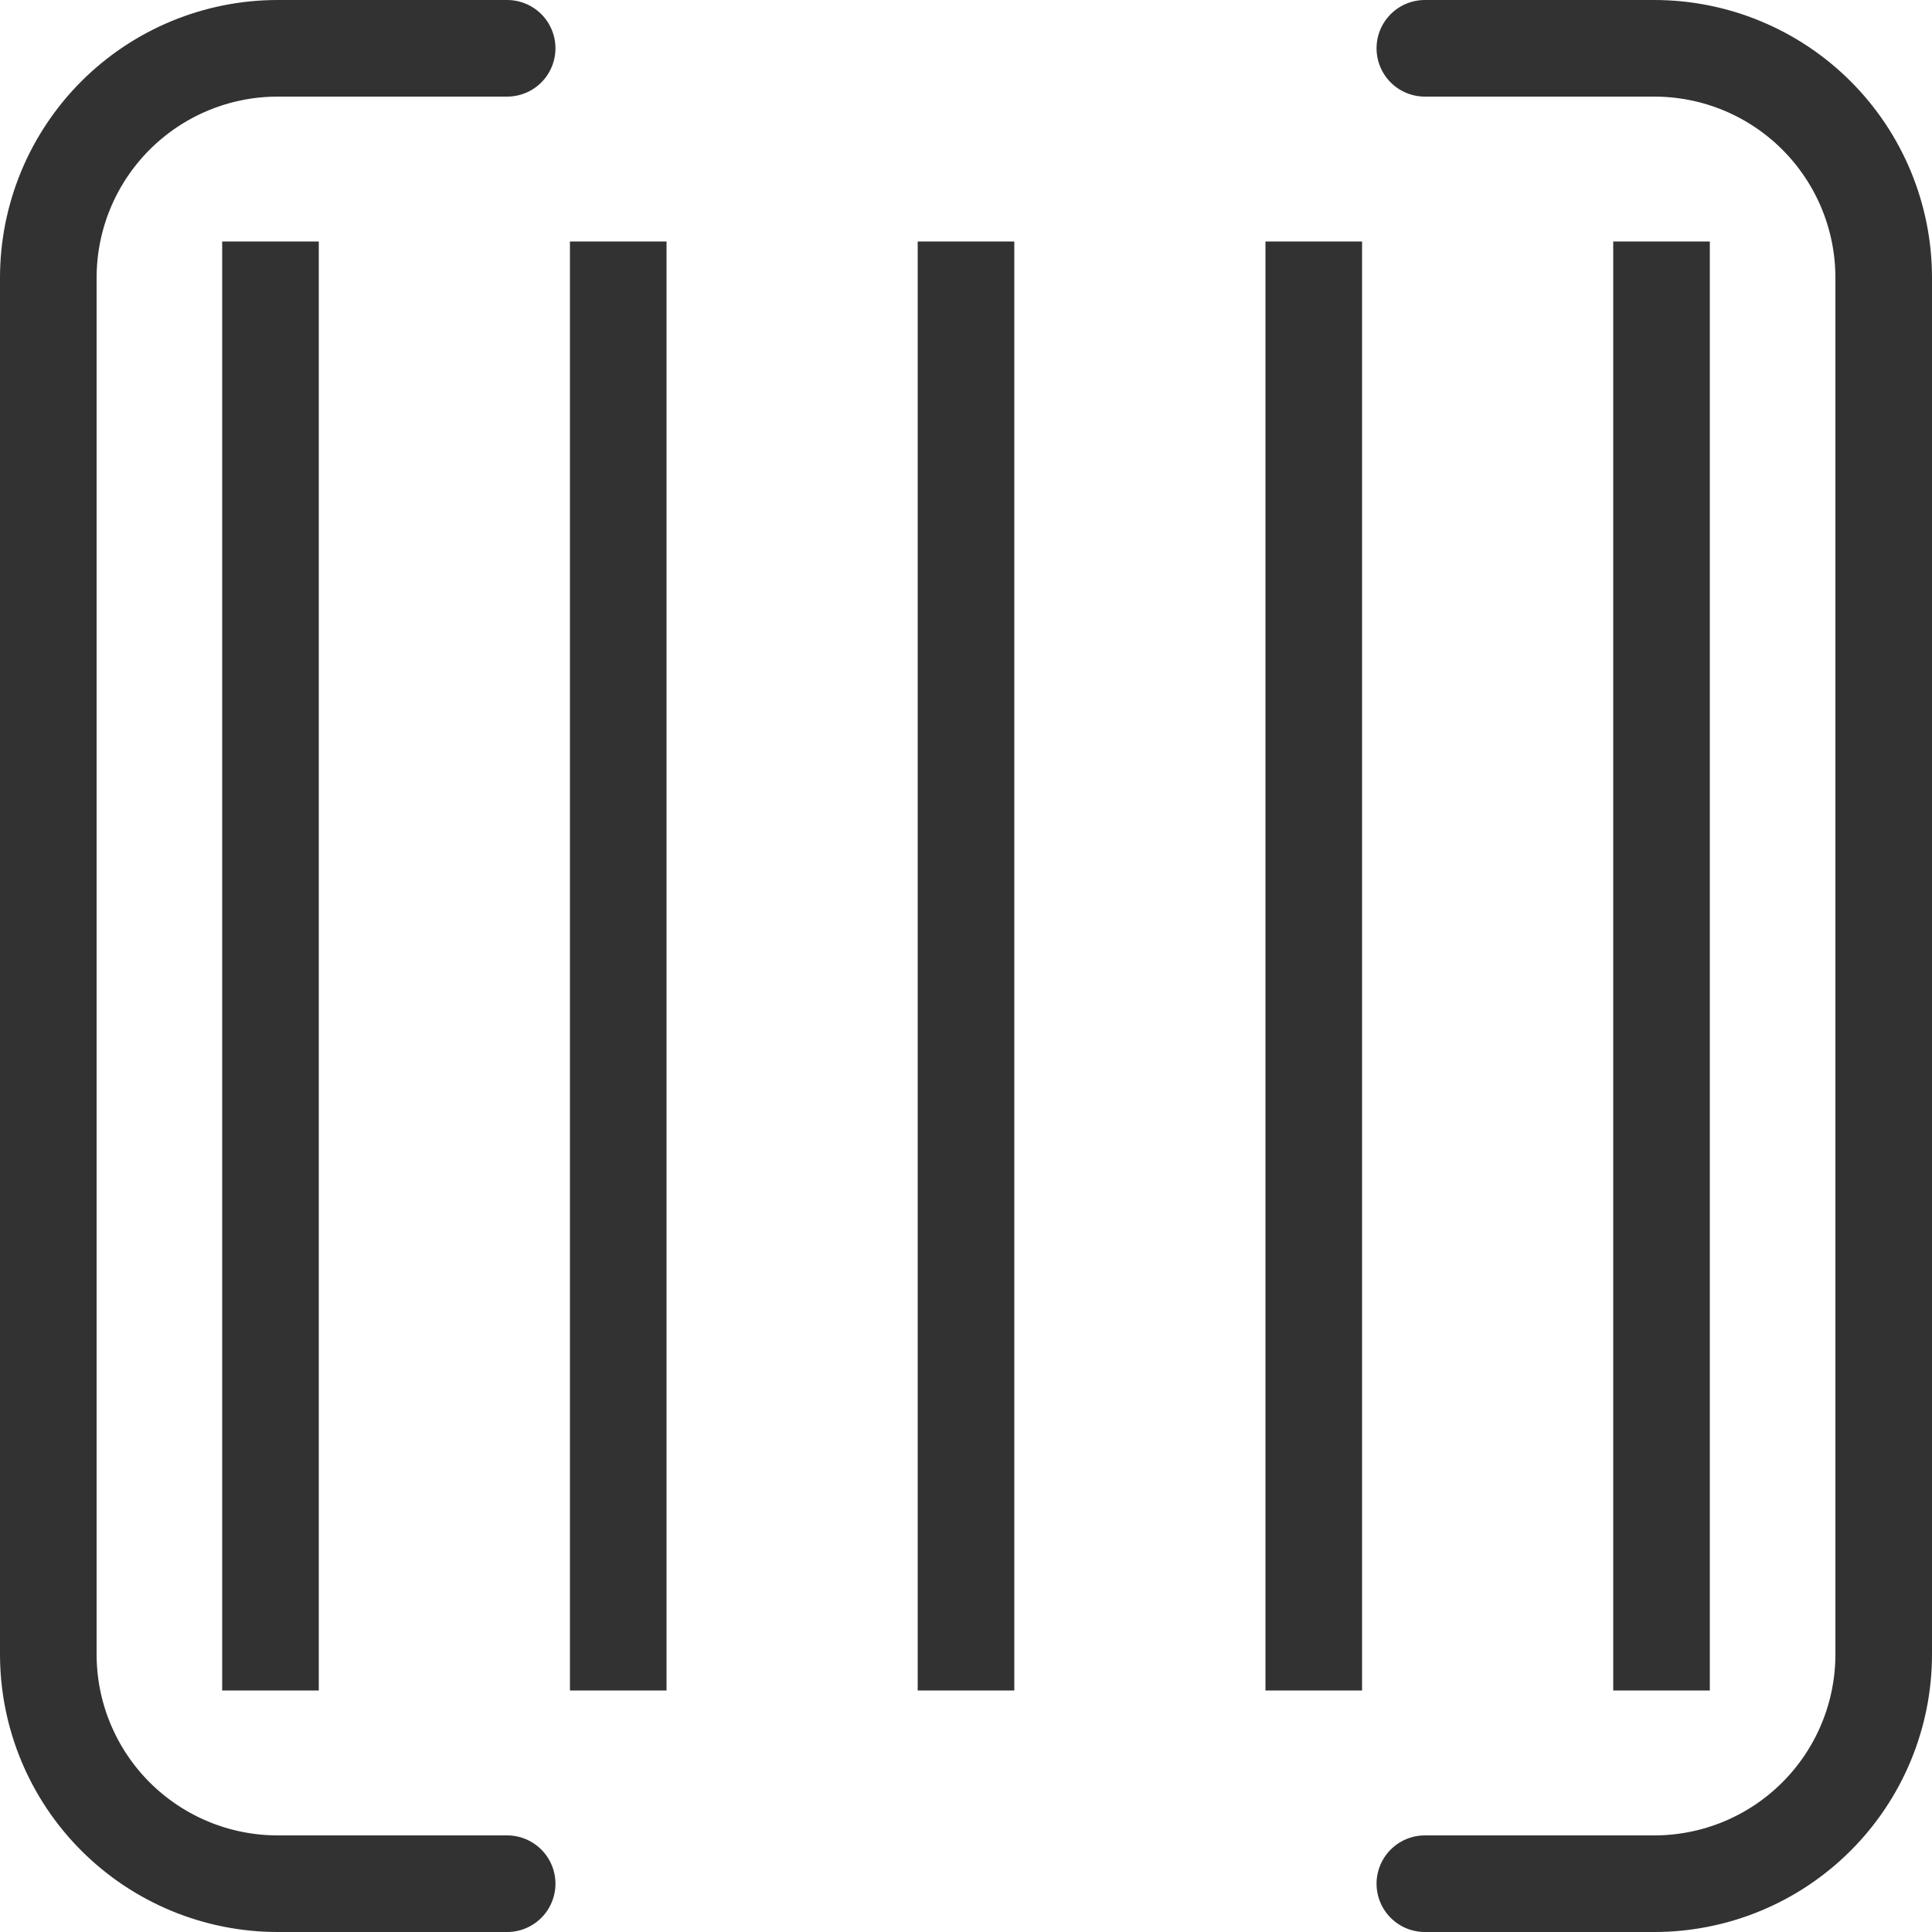
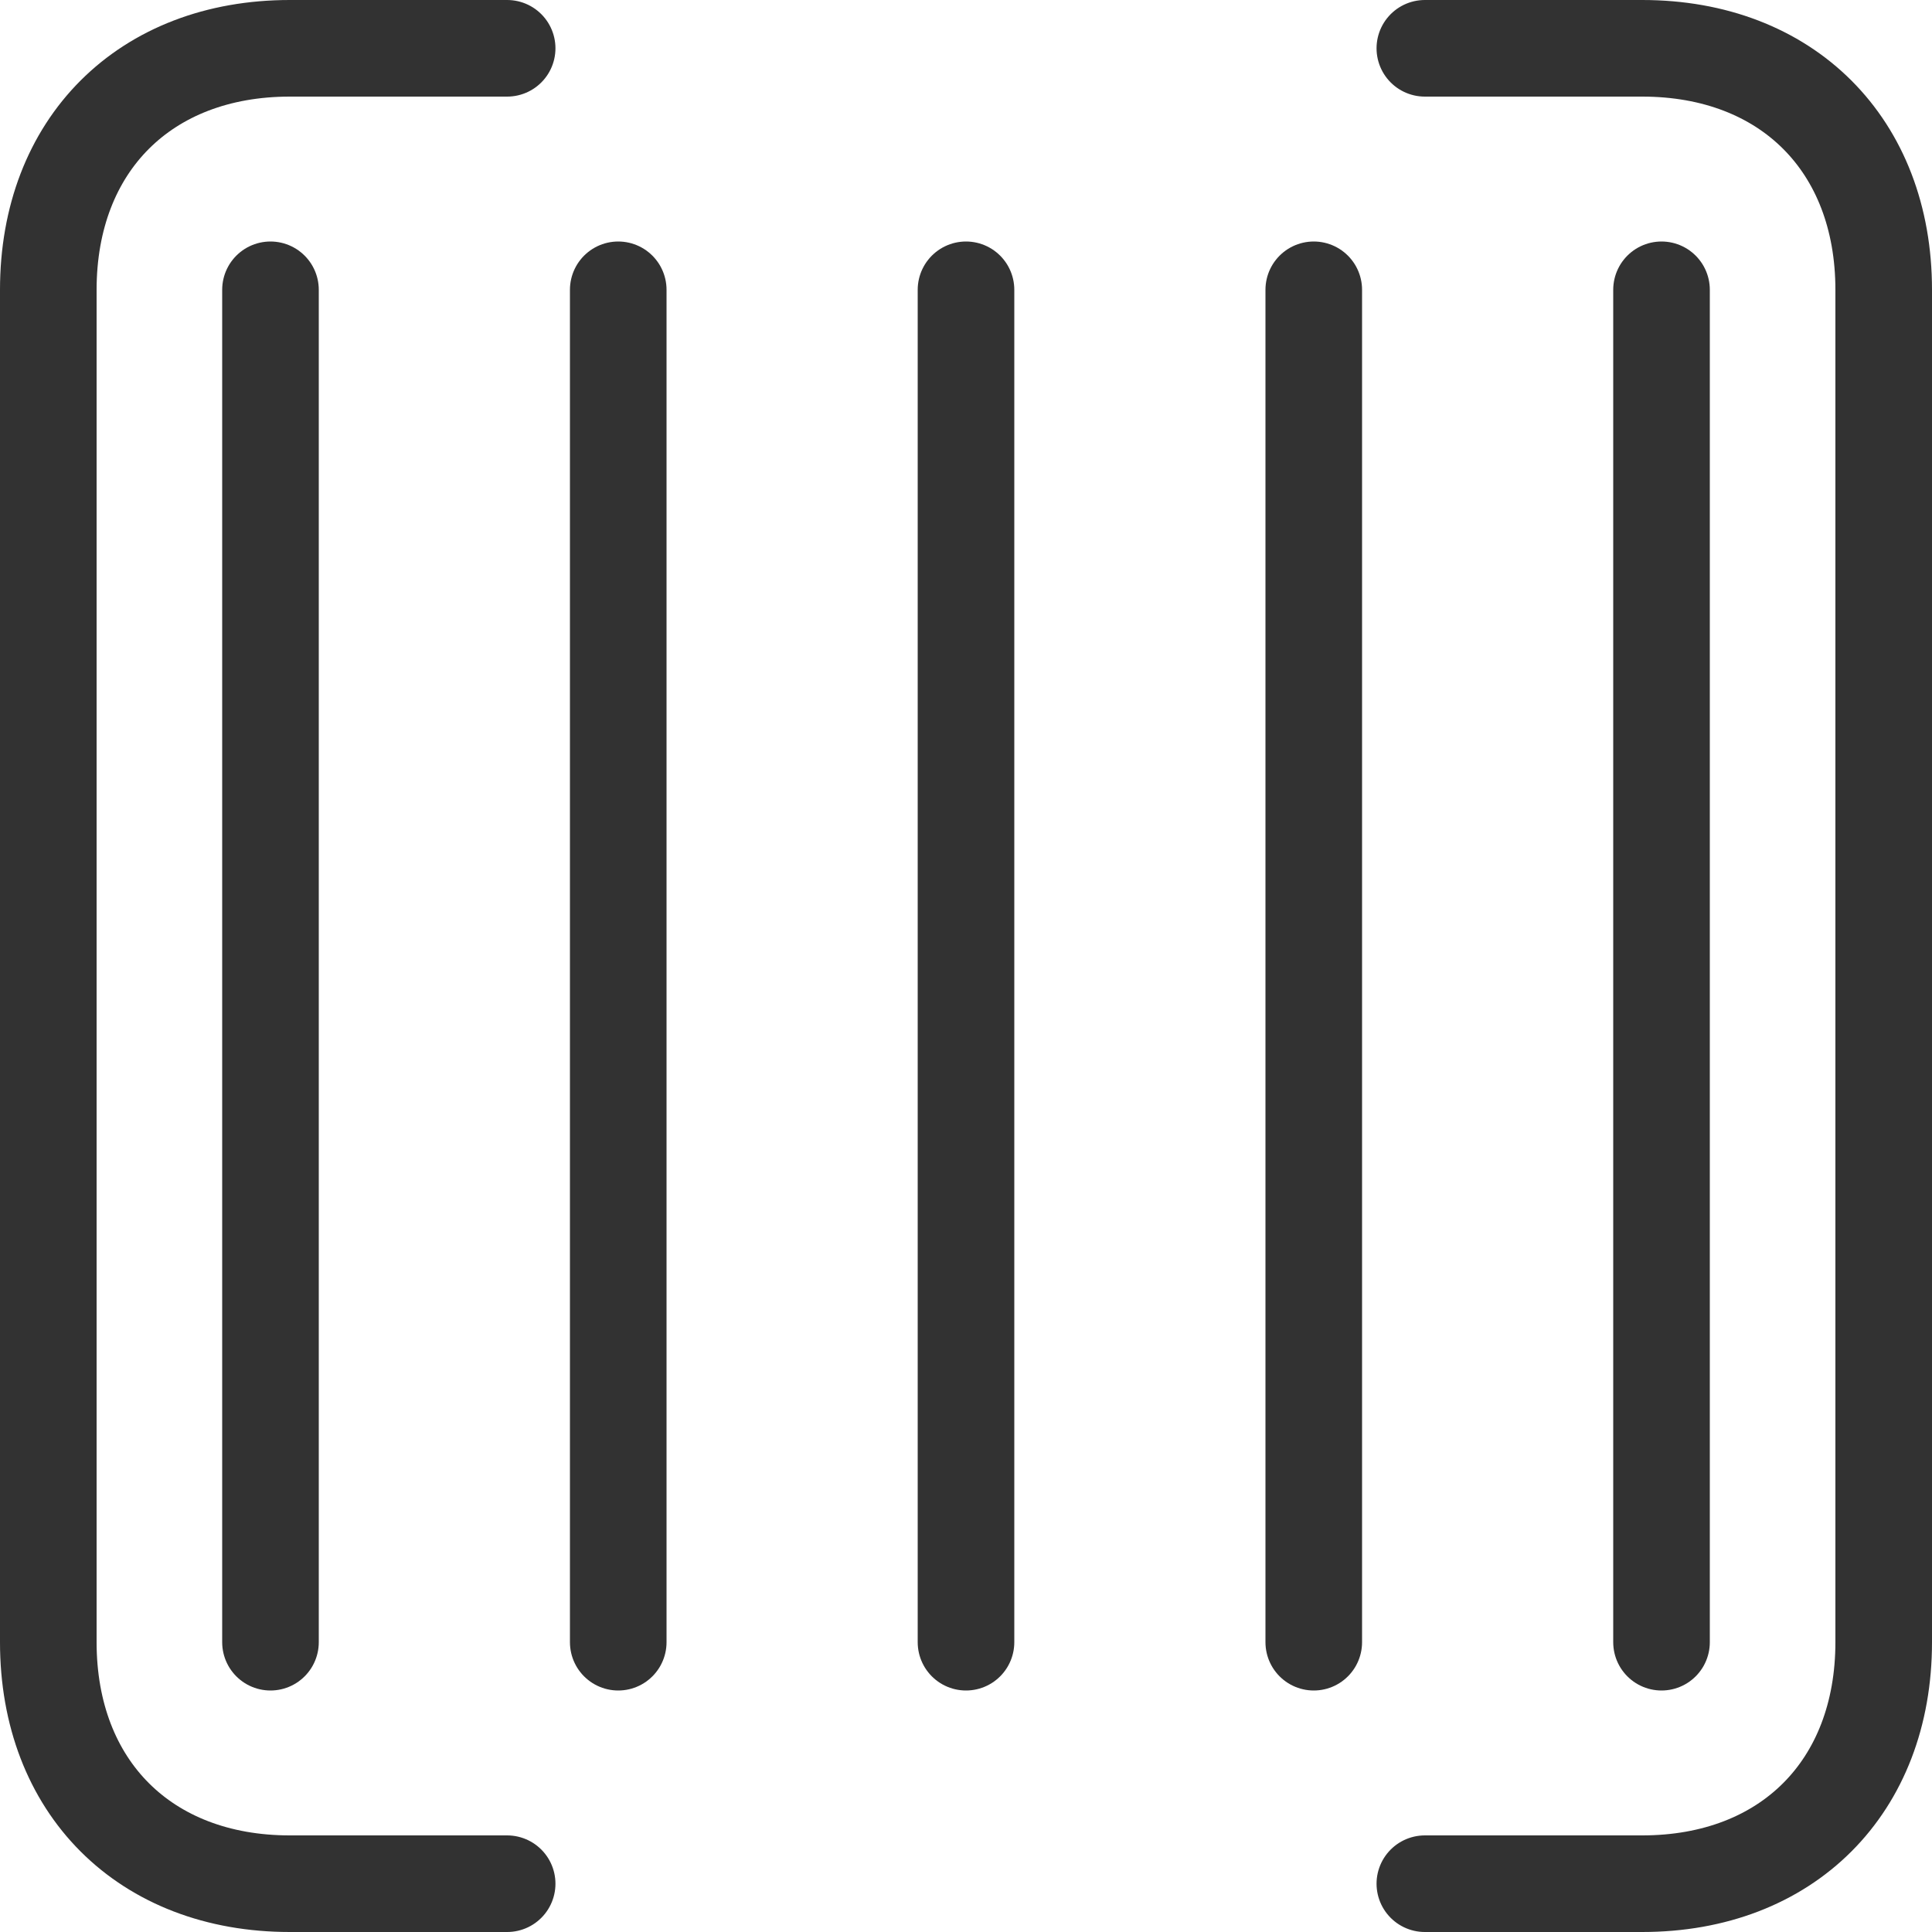
<svg xmlns="http://www.w3.org/2000/svg" width="200px" height="200px" viewBox="0 0 200 200" version="1.1">
-   <path d="M 52.5 195 L 28.749 195 C 28.36 195 27.972 194.991 27.584 194.972 C 27.196 194.953 26.808 194.924 26.421 194.886 C 26.034 194.847 25.649 194.8 25.264 194.743 C 24.88 194.686 24.497 194.619 24.116 194.544 C 23.735 194.468 23.355 194.383 22.978 194.288 C 22.601 194.194 22.227 194.091 21.855 193.978 C 21.483 193.865 21.114 193.742 20.748 193.612 C 20.382 193.481 20.02 193.341 19.661 193.192 C 19.302 193.043 18.946 192.886 18.595 192.72 C 18.244 192.554 17.897 192.379 17.554 192.196 C 17.211 192.012 16.873 191.821 16.54 191.621 C 16.206 191.421 15.878 191.213 15.555 190.998 C 15.232 190.782 14.914 190.558 14.602 190.326 C 14.29 190.095 13.983 189.856 13.683 189.609 C 13.382 189.363 13.088 189.109 12.8 188.848 C 12.512 188.587 12.231 188.319 11.956 188.044 C 11.681 187.77 11.413 187.487 11.152 187.2 C 10.891 186.912 10.637 186.618 10.391 186.317 C 10.144 186.017 9.905 185.711 9.674 185.398 C 9.442 185.086 9.218 184.769 9.002 184.446 C 8.787 184.122 8.579 183.794 8.379 183.46 C 8.179 183.127 7.987 182.789 7.804 182.446 C 7.621 182.103 7.446 181.756 7.28 181.405 C 7.114 181.054 6.957 180.699 6.808 180.34 C 6.659 179.981 6.519 179.618 6.388 179.252 C 6.257 178.886 6.135 178.517 6.023 178.145 C 5.91 177.774 5.806 177.398 5.712 177.021 C 5.617 176.644 5.532 176.265 5.456 175.884 C 5.381 175.503 5.314 175.12 5.257 174.736 C 5.2 174.351 5.152 173.965 5.114 173.578 C 5.076 173.192 5.048 172.805 5.029 172.417 C 5.01 172.028 5 171.64 5 171.251 L 5 28.749 C 5 28.361 5.01 27.972 5.029 27.583 C 5.048 27.196 5.076 26.808 5.114 26.422 C 5.152 26.035 5.2 25.649 5.257 25.264 C 5.314 24.88 5.381 24.497 5.456 24.116 C 5.532 23.735 5.617 23.356 5.712 22.979 C 5.806 22.602 5.91 22.227 6.023 21.855 C 6.135 21.483 6.257 21.114 6.388 20.748 C 6.519 20.382 6.659 20.02 6.808 19.66 C 6.957 19.301 7.114 18.946 7.28 18.595 C 7.446 18.244 7.621 17.896 7.804 17.554 C 7.987 17.211 8.179 16.873 8.379 16.54 C 8.579 16.206 8.787 15.878 9.002 15.555 C 9.218 15.232 9.442 14.914 9.674 14.602 C 9.905 14.289 10.144 13.983 10.391 13.683 C 10.637 13.383 10.891 13.088 11.152 12.8 C 11.413 12.513 11.681 12.23 11.956 11.956 C 12.231 11.681 12.512 11.413 12.8 11.152 C 13.088 10.891 13.382 10.637 13.683 10.391 C 13.983 10.144 14.29 9.905 14.602 9.674 C 14.914 9.442 15.232 9.218 15.555 9.002 C 15.878 8.787 16.206 8.579 16.54 8.379 C 16.873 8.179 17.211 7.988 17.554 7.804 C 17.897 7.621 18.244 7.446 18.595 7.28 C 18.946 7.114 19.302 6.957 19.661 6.808 C 20.02 6.659 20.382 6.519 20.748 6.388 C 21.114 6.258 21.483 6.135 21.855 6.022 C 22.227 5.91 22.601 5.807 22.978 5.712 C 23.355 5.618 23.735 5.532 24.116 5.456 C 24.497 5.381 24.88 5.314 25.264 5.257 C 25.649 5.2 26.034 5.152 26.421 5.114 C 26.808 5.076 27.196 5.048 27.584 5.029 C 27.972 5.01 28.36 5 28.749 5 L 52.5 5" fill="none" stroke="#323232" stroke-linecap="round" stroke-linejoin="round" style="stroke-width: 10px;" />
-   <path d="M 195 5 L 171.249 5 C 170.86 5 170.472 5.009 170.084 5.028 C 169.696 5.047 169.308 5.076 168.921 5.114 C 168.534 5.153 168.149 5.2 167.764 5.257 C 167.38 5.314 166.997 5.381 166.616 5.456 C 166.235 5.532 165.855 5.617 165.478 5.712 C 165.101 5.806 164.727 5.909 164.355 6.022 C 163.983 6.135 163.614 6.258 163.248 6.388 C 162.882 6.519 162.52 6.659 162.161 6.808 C 161.802 6.957 161.446 7.114 161.095 7.28 C 160.744 7.446 160.397 7.621 160.054 7.804 C 159.711 7.988 159.373 8.179 159.04 8.379 C 158.706 8.579 158.378 8.787 158.055 9.002 C 157.732 9.218 157.414 9.442 157.102 9.674 C 156.79 9.905 156.483 10.144 156.183 10.391 C 155.882 10.637 155.588 10.891 155.3 11.152 C 155.012 11.413 154.731 11.681 154.456 11.956 C 154.181 12.23 153.913 12.513 153.652 12.8 C 153.391 13.088 153.137 13.382 152.891 13.683 C 152.644 13.983 152.405 14.289 152.174 14.602 C 151.942 14.914 151.718 15.231 151.502 15.554 C 151.287 15.878 151.079 16.206 150.879 16.54 C 150.679 16.873 150.487 17.211 150.304 17.554 C 150.121 17.897 149.946 18.244 149.78 18.595 C 149.614 18.946 149.457 19.301 149.308 19.66 C 149.159 20.019 149.019 20.382 148.888 20.748 C 148.757 21.114 148.635 21.483 148.523 21.855 C 148.41 22.226 148.306 22.602 148.212 22.979 C 148.117 23.356 148.032 23.735 147.956 24.116 C 147.881 24.497 147.814 24.88 147.757 25.264 C 147.7 25.649 147.652 26.035 147.614 26.422 C 147.576 26.808 147.548 27.195 147.529 27.583 C 147.51 27.972 147.5 28.36 147.5 28.749 L 147.5 171.251 C 147.5 171.64 147.51 172.028 147.529 172.417 C 147.548 172.804 147.576 173.192 147.614 173.578 C 147.652 173.966 147.7 174.351 147.757 174.736 C 147.814 175.12 147.881 175.503 147.956 175.884 C 148.032 176.265 148.117 176.644 148.212 177.021 C 148.306 177.398 148.41 177.773 148.523 178.145 C 148.635 178.517 148.757 178.886 148.888 179.252 C 149.019 179.618 149.159 179.981 149.308 180.34 C 149.457 180.699 149.614 181.054 149.78 181.406 C 149.946 181.756 150.121 182.104 150.304 182.446 C 150.487 182.789 150.679 183.127 150.879 183.46 C 151.079 183.794 151.287 184.123 151.502 184.446 C 151.718 184.769 151.942 185.086 152.174 185.398 C 152.405 185.711 152.644 186.017 152.891 186.317 C 153.137 186.617 153.391 186.912 153.652 187.2 C 153.913 187.487 154.181 187.77 154.456 188.044 C 154.731 188.319 155.012 188.587 155.3 188.848 C 155.588 189.109 155.882 189.363 156.183 189.609 C 156.483 189.856 156.79 190.095 157.102 190.326 C 157.414 190.558 157.732 190.782 158.055 190.998 C 158.378 191.213 158.706 191.421 159.04 191.621 C 159.373 191.821 159.711 192.012 160.054 192.196 C 160.397 192.379 160.744 192.554 161.095 192.72 C 161.446 192.886 161.802 193.044 162.161 193.192 C 162.52 193.341 162.882 193.481 163.248 193.612 C 163.614 193.742 163.983 193.865 164.355 193.978 C 164.727 194.09 165.101 194.193 165.478 194.288 C 165.855 194.383 166.235 194.468 166.616 194.544 C 166.997 194.619 167.38 194.686 167.764 194.743 C 168.149 194.8 168.534 194.848 168.921 194.886 C 169.308 194.924 169.696 194.953 170.084 194.972 C 170.472 194.991 170.86 195 171.249 195 L 195 195" fill="none" stroke="#323232" stroke-linecap="round" stroke-linejoin="round" style="stroke-width: 10px;" transform="matrix(-1, 0, 0, -1, 342.5, 200)" />
+   <path d="M 52.5 195 C 52.5 195 30 195 30 195 C 15 195 5 185 5 170 C 5 170 5 30 5 30 C 5 15 15 5 30 5 C 30 5 52.5 5 52.5 5" fill="none" stroke="#323232" stroke-linecap="round" stroke-linejoin="round" style="stroke-width: 10px;" />
  <g id="Lines" transform="translate(27 25)">
-     <path d="M1 150L1 0" id="Line-1" fill="none" fill-rule="evenodd" stroke="#323232" stroke-width="10" />
-     <path d="M1 150L1 0" transform="translate(36 0)" id="Line-2" fill="none" fill-rule="evenodd" stroke="#323232" stroke-width="10" />
-     <path d="M1 150L1 0" transform="translate(72 0)" id="Line-3" fill="none" fill-rule="evenodd" stroke="#323232" stroke-width="10" />
-     <path d="M1 150L1 0" transform="translate(108 0)" id="Line-4" fill="none" fill-rule="evenodd" stroke="#323232" stroke-width="10" />
-     <path d="M1 150L1 0" transform="translate(144 0)" id="Line-5" fill="none" fill-rule="evenodd" stroke="#323232" stroke-width="10" />
+     <path d="M 1 145 L 1 5" stroke="#323232" stroke-width="10" style="stroke-linecap: round;" />
+     <path d="M 37 145 L 37 5" stroke="#323232" stroke-width="10" style="stroke-linecap: round;" />
+     <path d="M 73 145 L 73 5" stroke="#323232" stroke-width="10" style="stroke-linecap: round;" />
+     <path d="M 109 145 L 109 5" stroke="#323232" stroke-width="10" style="stroke-linecap: round;" />
+     <path d="M 145 145 L 145 5" stroke="#323232" stroke-width="10" style="stroke-linecap: round;" />
  </g>
+   <path d="M 147.5 195 C 147.5 195 170 195 170 195 C 185 195 195 185 195 170 C 195 170 195 30 195 30 C 195 15 185 5 170 5 C 170 5 147.5 5 147.5 5" fill="none" stroke="#323232" stroke-linecap="round" stroke-linejoin="round" style="stroke-width: 10px;" />
</svg>
